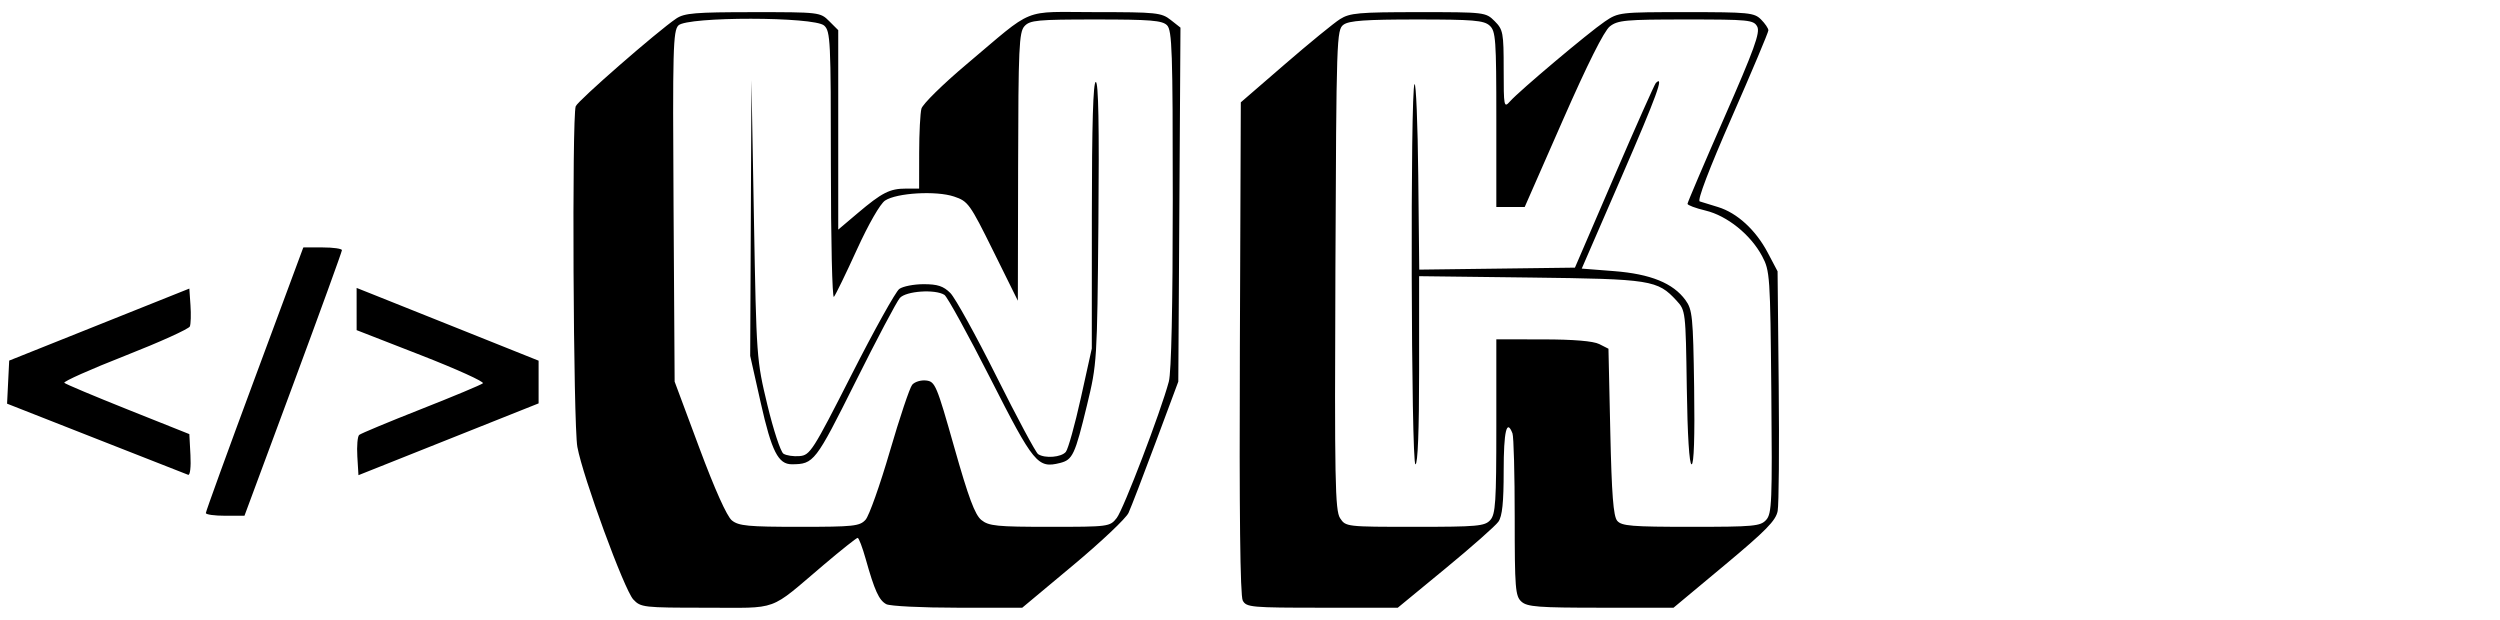
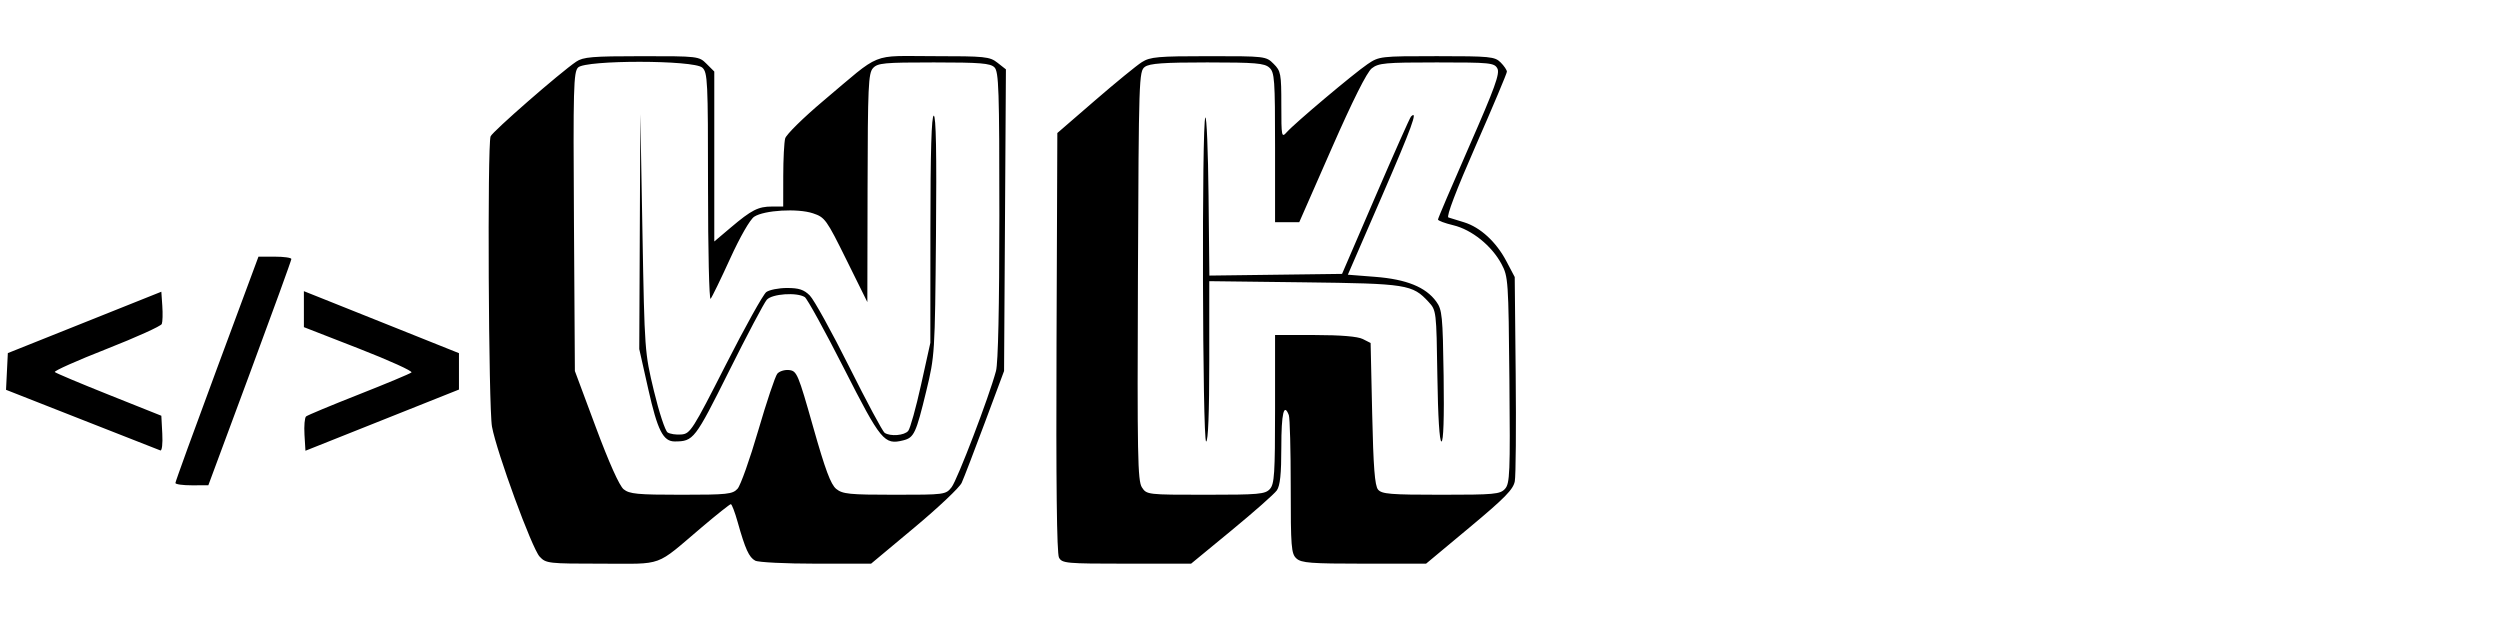
- <svg xmlns="http://www.w3.org/2000/svg" width="242" height="60" viewBox="0 0 340 83" fill="none">
+ <svg xmlns="http://www.w3.org/2000/svg" width="242" height="60" viewBox="0 0 399 83" fill="none">
  <path fill-rule="evenodd" clip-rule="evenodd" d="M91.962 1.879C89.386 3.62 78.591 13.041 78.299 13.801C77.768 15.186 77.969 57.151 78.522 60.138C79.279 64.234 84.897 79.554 86.127 80.875C87.137 81.96 87.49 82 96.019 82C106.104 82 104.419 82.615 112.051 76.146C114.417 74.141 116.482 72.5 116.641 72.5C116.799 72.5 117.292 73.794 117.736 75.375C118.942 79.671 119.542 80.987 120.535 81.519C121.03 81.784 125.392 82 130.23 82H139.025L145.943 76.227C149.747 73.052 153.14 69.846 153.481 69.102C153.823 68.359 155.485 64.037 157.175 59.5L160.249 51.25L160.396 27.179L160.544 3.107L159.205 2.054C157.957 1.072 157.259 1 149 1C138.797 1 140.873 0.16 131.432 8.109C128.232 10.803 125.479 13.512 125.314 14.129C125.149 14.745 125.01 17.444 125.007 20.125L125 25H123.217C121.013 25 119.958 25.537 116.625 28.357L114 30.578V17.016V3.454L112.772 2.228C111.559 1.014 111.445 1 102.397 1.004C94.528 1.006 93.07 1.129 91.962 1.879ZM182.25 1.948C181.425 2.466 178.05 5.226 174.75 8.079L168.75 13.268L168.622 46.66C168.535 69.109 168.664 80.371 169.014 81.026C169.505 81.943 170.139 82 179.816 82H190.098L196.58 76.665C200.145 73.731 203.386 70.868 203.781 70.304C204.308 69.552 204.5 67.701 204.5 63.389C204.5 58.001 204.912 56.246 205.697 58.291C205.864 58.726 206 63.866 206 69.713C206 79.378 206.083 80.421 206.915 81.172C207.701 81.884 209.217 82 217.714 82H227.6L234.533 76.223C240.17 71.525 241.52 70.147 241.762 68.848C241.925 67.969 241.99 60.275 241.904 51.75L241.75 36.25L240.407 33.705C238.786 30.634 236.26 28.314 233.668 27.515C232.613 27.19 231.486 26.843 231.165 26.743C230.796 26.629 232.416 22.376 235.54 15.258C238.268 9.042 240.5 3.74 240.5 3.478C240.5 3.215 240.05 2.55 239.5 2C238.572 1.073 237.834 1 229.32 1C220.293 1 220.108 1.022 218.252 2.281C216.04 3.782 206.646 11.693 205.375 13.125C204.535 14.072 204.5 13.899 204.5 8.783C204.5 3.792 204.422 3.377 203.273 2.228C202.059 1.014 201.945 1 192.898 1.002C184.798 1.004 183.578 1.112 182.25 1.948ZM112.085 2.828C112.939 3.6 113 4.861 113 21.927C113 31.977 113.185 39.986 113.412 39.725C113.638 39.464 115.043 36.575 116.533 33.306C118.126 29.814 119.709 27.058 120.372 26.624C121.971 25.576 127.316 25.267 129.75 26.081C131.661 26.721 131.898 27.048 135.089 33.5L138.428 40.25L138.464 22.04C138.496 5.828 138.591 3.728 139.327 2.914C140.07 2.094 141.068 2 149.042 2C156.454 2 158.059 2.131 158.714 2.785C159.405 3.477 159.499 6.312 159.497 26.41C159.495 41.008 159.302 49.972 158.96 51.25C157.871 55.334 152.79 68.632 151.875 69.796C150.943 70.981 150.794 71 142.769 71C135.563 71 134.477 70.891 133.464 70.071C132.589 69.362 131.714 67.014 129.783 60.196C127.381 51.713 127.183 51.242 125.957 51.099C125.246 51.017 124.39 51.28 124.055 51.684C123.719 52.088 122.352 56.166 121.015 60.748C119.679 65.329 118.194 69.51 117.715 70.038C116.924 70.912 116.102 71 108.728 71C101.741 71 100.46 70.878 99.533 70.125C98.856 69.575 97.21 65.908 95.103 60.25L91.75 51.25L91.603 27.433C91.47 6.043 91.537 3.534 92.263 2.808C93.483 1.589 110.735 1.605 112.085 2.828ZM202.585 2.828C203.423 3.585 203.5 4.662 203.5 15.578V27.5H205.43H207.36L212.545 15.696C215.897 8.063 218.155 3.558 218.932 2.946C220.012 2.096 221.067 2 229.3 2C237.865 2 238.499 2.063 238.985 2.972C239.408 3.762 238.569 6.079 234.503 15.344C231.751 21.613 229.5 26.891 229.5 27.072C229.5 27.253 230.605 27.666 231.956 27.989C234.897 28.695 238.08 31.258 239.642 34.178C240.711 36.178 240.755 36.823 240.9 52.682C241.037 67.6 240.972 69.201 240.198 70.058C239.42 70.917 238.52 71 229.984 71C221.893 71 220.53 70.888 219.936 70.174C219.417 69.55 219.189 66.6 219 58.063L218.75 46.778L217.5 46.146C216.691 45.737 214.003 45.512 209.875 45.508L203.5 45.5V57.336C203.5 67.647 203.394 69.289 202.673 70.085C201.927 70.91 200.916 71 192.434 71C183.1 71 183.017 70.99 182.251 69.822C181.571 68.784 181.495 64.747 181.615 36.031C181.746 4.409 181.78 3.397 182.721 2.709C183.474 2.159 185.707 2 192.681 2C200.345 2 201.806 2.122 202.585 2.828ZM102.112 29L102.026 47.75L103.466 54.158C104.945 60.742 105.841 62.505 107.702 62.493C110.686 62.474 110.892 62.207 116.334 51.309C119.233 45.502 121.954 40.356 122.38 39.875C123.218 38.928 127.178 38.653 128.442 39.454C128.823 39.696 131.636 44.81 134.693 50.822C140.603 62.444 141.126 63.078 144.165 62.316C145.88 61.886 146.198 61.203 147.831 54.453C149.193 48.824 149.213 48.504 149.383 29.625C149.501 16.439 149.391 10.5 149.027 10.5C148.667 10.5 148.498 16.255 148.492 28.625L148.484 46.75L147.005 53.433C146.192 57.108 145.268 60.428 144.952 60.808C144.34 61.545 142.123 61.727 141.186 61.117C140.875 60.916 138.332 56.171 135.533 50.575C132.735 44.978 129.905 39.859 129.245 39.2C128.308 38.263 127.513 38 125.618 38C124.283 38 122.79 38.293 122.301 38.651C121.811 39.009 118.899 44.24 115.83 50.276C110.539 60.681 110.172 61.257 108.75 61.38C107.925 61.452 106.934 61.305 106.549 61.054C106.164 60.803 105.18 57.819 104.364 54.423C102.896 48.321 102.875 48.032 102.538 29.25L102.197 10.25L102.112 29ZM192.375 10.791C191.786 11.381 191.91 62.5 192.5 62.5C192.82 62.5 193 57.902 193 49.706V36.912L208.125 37.096C224.558 37.296 225.421 37.431 228 40.224C229.238 41.566 229.251 41.672 229.403 52.039C229.498 58.578 229.743 62.5 230.056 62.5C230.378 62.5 230.501 58.781 230.403 52.035C230.262 42.397 230.169 41.459 229.221 40.16C227.54 37.857 224.471 36.612 219.523 36.225L215.117 35.88L220.555 23.352C225.318 12.377 226.386 9.447 225.191 10.642C225.021 10.812 222.477 16.53 219.536 23.351L214.191 35.75L203.604 35.885L193.017 36.02L192.883 23.218C192.81 16.177 192.581 10.585 192.375 10.791ZM34.62 50.876C30.973 60.706 27.991 68.919 27.994 69.125C27.997 69.331 29.181 69.497 30.625 69.493L33.25 69.487L39.877 51.618C43.521 41.791 46.502 33.581 46.502 33.375C46.501 33.169 45.319 33.001 43.875 33.001L41.25 33.002L34.62 50.876ZM13.5 43.495L1.25 48.392L1.106 51.321L0.962 54.25L13.044 59C19.689 61.612 25.334 63.829 25.59 63.925C25.851 64.025 25.987 62.858 25.901 61.245L25.75 58.39L17.407 55.06C12.819 53.229 8.922 51.589 8.748 51.416C8.575 51.242 12.292 49.584 17.009 47.732C21.724 45.88 25.691 44.085 25.822 43.743C25.953 43.403 25.99 42.105 25.905 40.861L25.75 38.597L13.5 43.495ZM48.501 41.379L48.502 44.25L57.297 47.678C62.135 49.565 65.903 51.275 65.671 51.479C65.439 51.683 61.65 53.267 57.25 55C52.85 56.733 49.069 58.309 48.846 58.504C48.624 58.698 48.512 60.009 48.596 61.417L48.75 63.977L61 59.094L73.25 54.211V51.306V48.403L63 44.301C57.362 42.045 51.794 39.819 50.625 39.354L48.5 38.508L48.501 41.379Z" fill="black" />
</svg>
